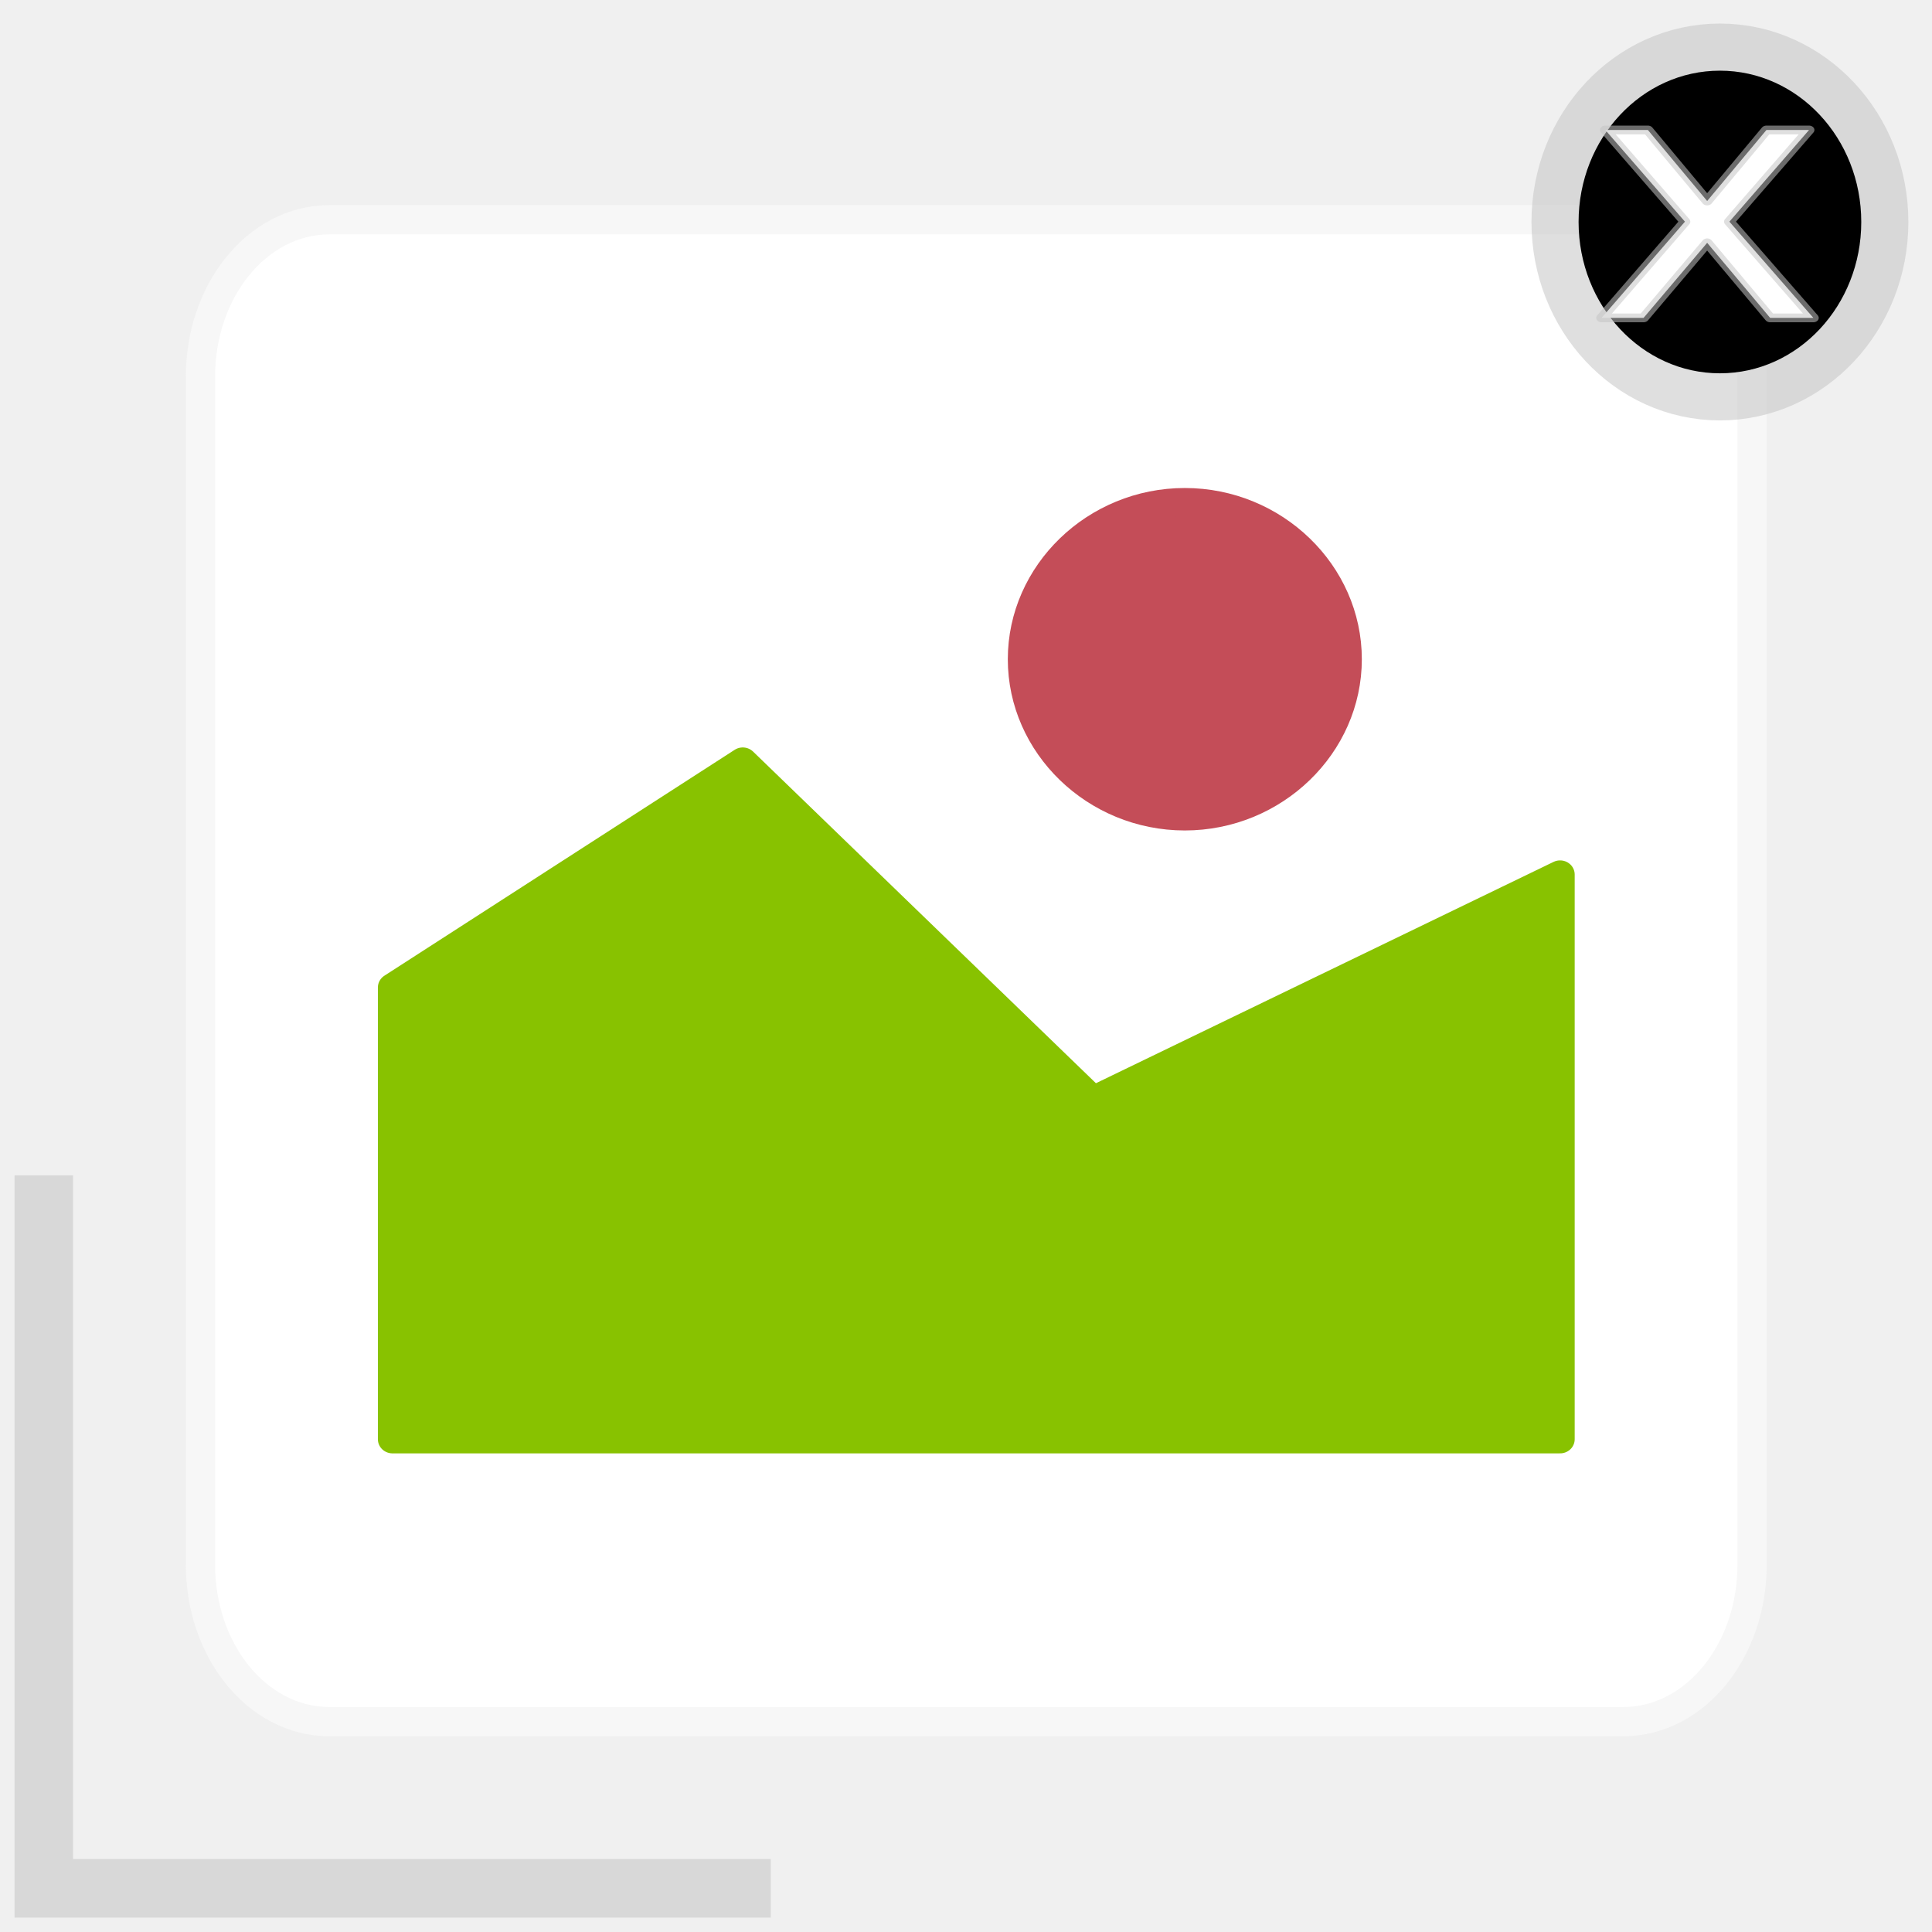
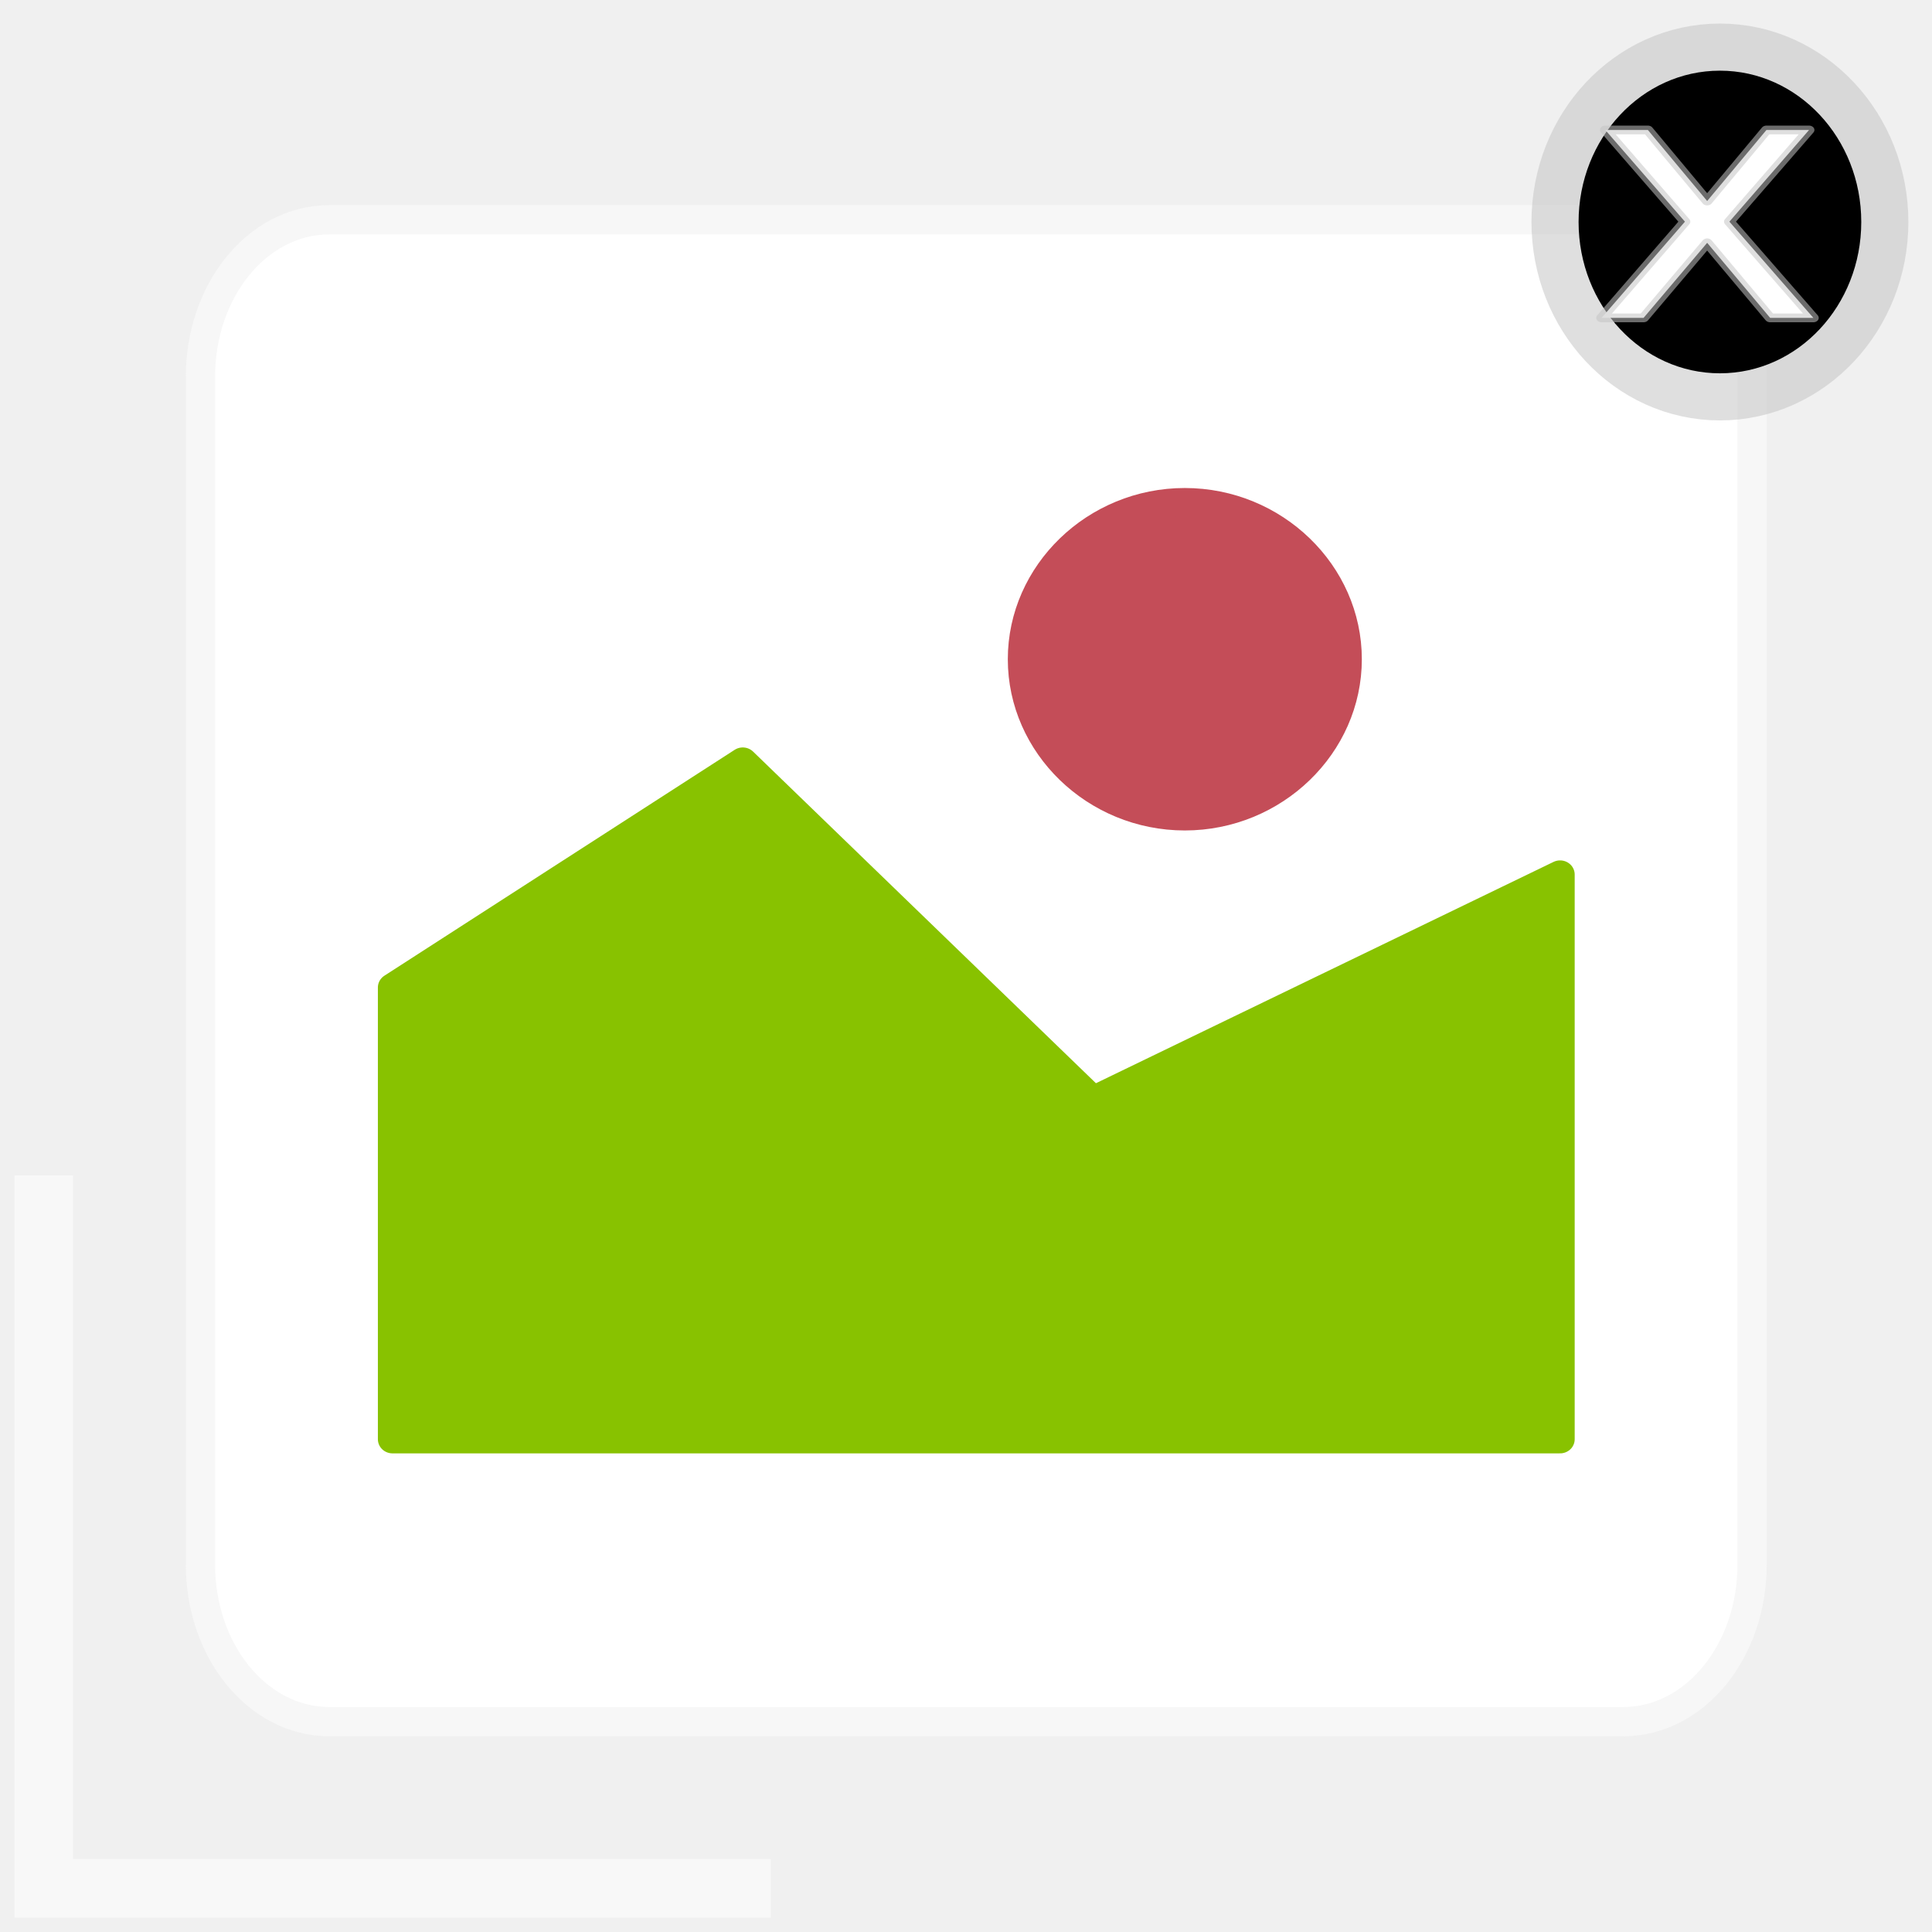
<svg xmlns="http://www.w3.org/2000/svg" clip-rule="evenodd" fill-rule="evenodd" stroke-linejoin="round" stroke-miterlimit="2" viewBox="0 0 66 66" version="1.1" id="svg859">
  <defs id="defs863" />
  <rect style="opacity:1;fill:#ffffff;fill-opacity:1;stroke:#fcfcfc;stroke-width:2;stroke-linejoin:miter;stroke-miterlimit:4;stroke-dasharray:none;stroke-opacity:0.518;paint-order:stroke fill markers" id="rect889" width="52.006" height="50.307" x="7.348" y="8.007" ry="4.862" rx="3.9" />
  <g transform="matrix(0.9971874,0,0,0.964609,4.872668,6.184863)" id="g828">
    <path d="m 30.139,16.935 c 0,3.052 2.512,5.564 5.564,5.564 3.052,0 5.564,-2.512 5.564,-5.564 0,-3.052 -2.512,-5.564 -5.564,-5.564 -3.052,0 -5.564,2.512 -5.564,5.564 z" id="path2" style="fill:#c44d58;fill-rule:nonzero;stroke:#c44d58;stroke-width:1" />
    <path d="m 20.559,20.559 -12,8 v 16 h 40 v -20 l -16,8 z" id="path4" style="fill:#88c200;fill-rule:nonzero;stroke:#88c200;stroke-width:1" />
  </g>
  <g id="g2366" transform="matrix(1.21928,0,0,1.219423,-7.907854,-6.569254)" style="stroke:#c5c5c5;stroke-opacity:0.544">
    <ellipse ry="4.239" rx="3.96" cy="11.606" cx="54.674" id="path2341" style="opacity:1;fill:#000000;fill-opacity:1;stroke:#c5c5c5;stroke-width:2.64;stroke-linejoin:miter;stroke-miterlimit:4;stroke-dasharray:none;stroke-opacity:0.544;paint-order:stroke fill markers" />
    <text transform="scale(1.107179,0.9031959)" id="text2361" y="15.825" x="46.182" style="font-style:normal;font-weight:normal;font-size:10.882px;line-height:1.25;font-family:sans-serif;letter-spacing:0px;word-spacing:0px;fill:#ffffff;fill-opacity:1;stroke:#c5c5c5;stroke-width:0.272;stroke-opacity:0.544" xml:space="preserve">
      <tspan style="fill:#ffffff;fill-opacity:1;stroke-width:0.272;stroke:#c5c5c5;stroke-opacity:0.544" y="15.825" x="46.182" id="tspan2359">x</tspan>
    </text>
  </g>
-   <path style="fill:none;stroke:#c5c5c5;stroke-width:2;stroke-linecap:butt;stroke-linejoin:miter;stroke-opacity:0.544;stroke-miterlimit:2;stroke-dasharray:none" d="m 1.496,40.153 v 24.355 H 26.33" id="path2368" />
+   <path style="fill:none;stroke:#ffffff;stroke-width:2;stroke-linecap:butt;stroke-linejoin:miter;stroke-opacity:0.544;stroke-miterlimit:2;stroke-dasharray:none" d="m 1.496,40.153 v 24.355 H 26.33" id="path2368" />
</svg>
